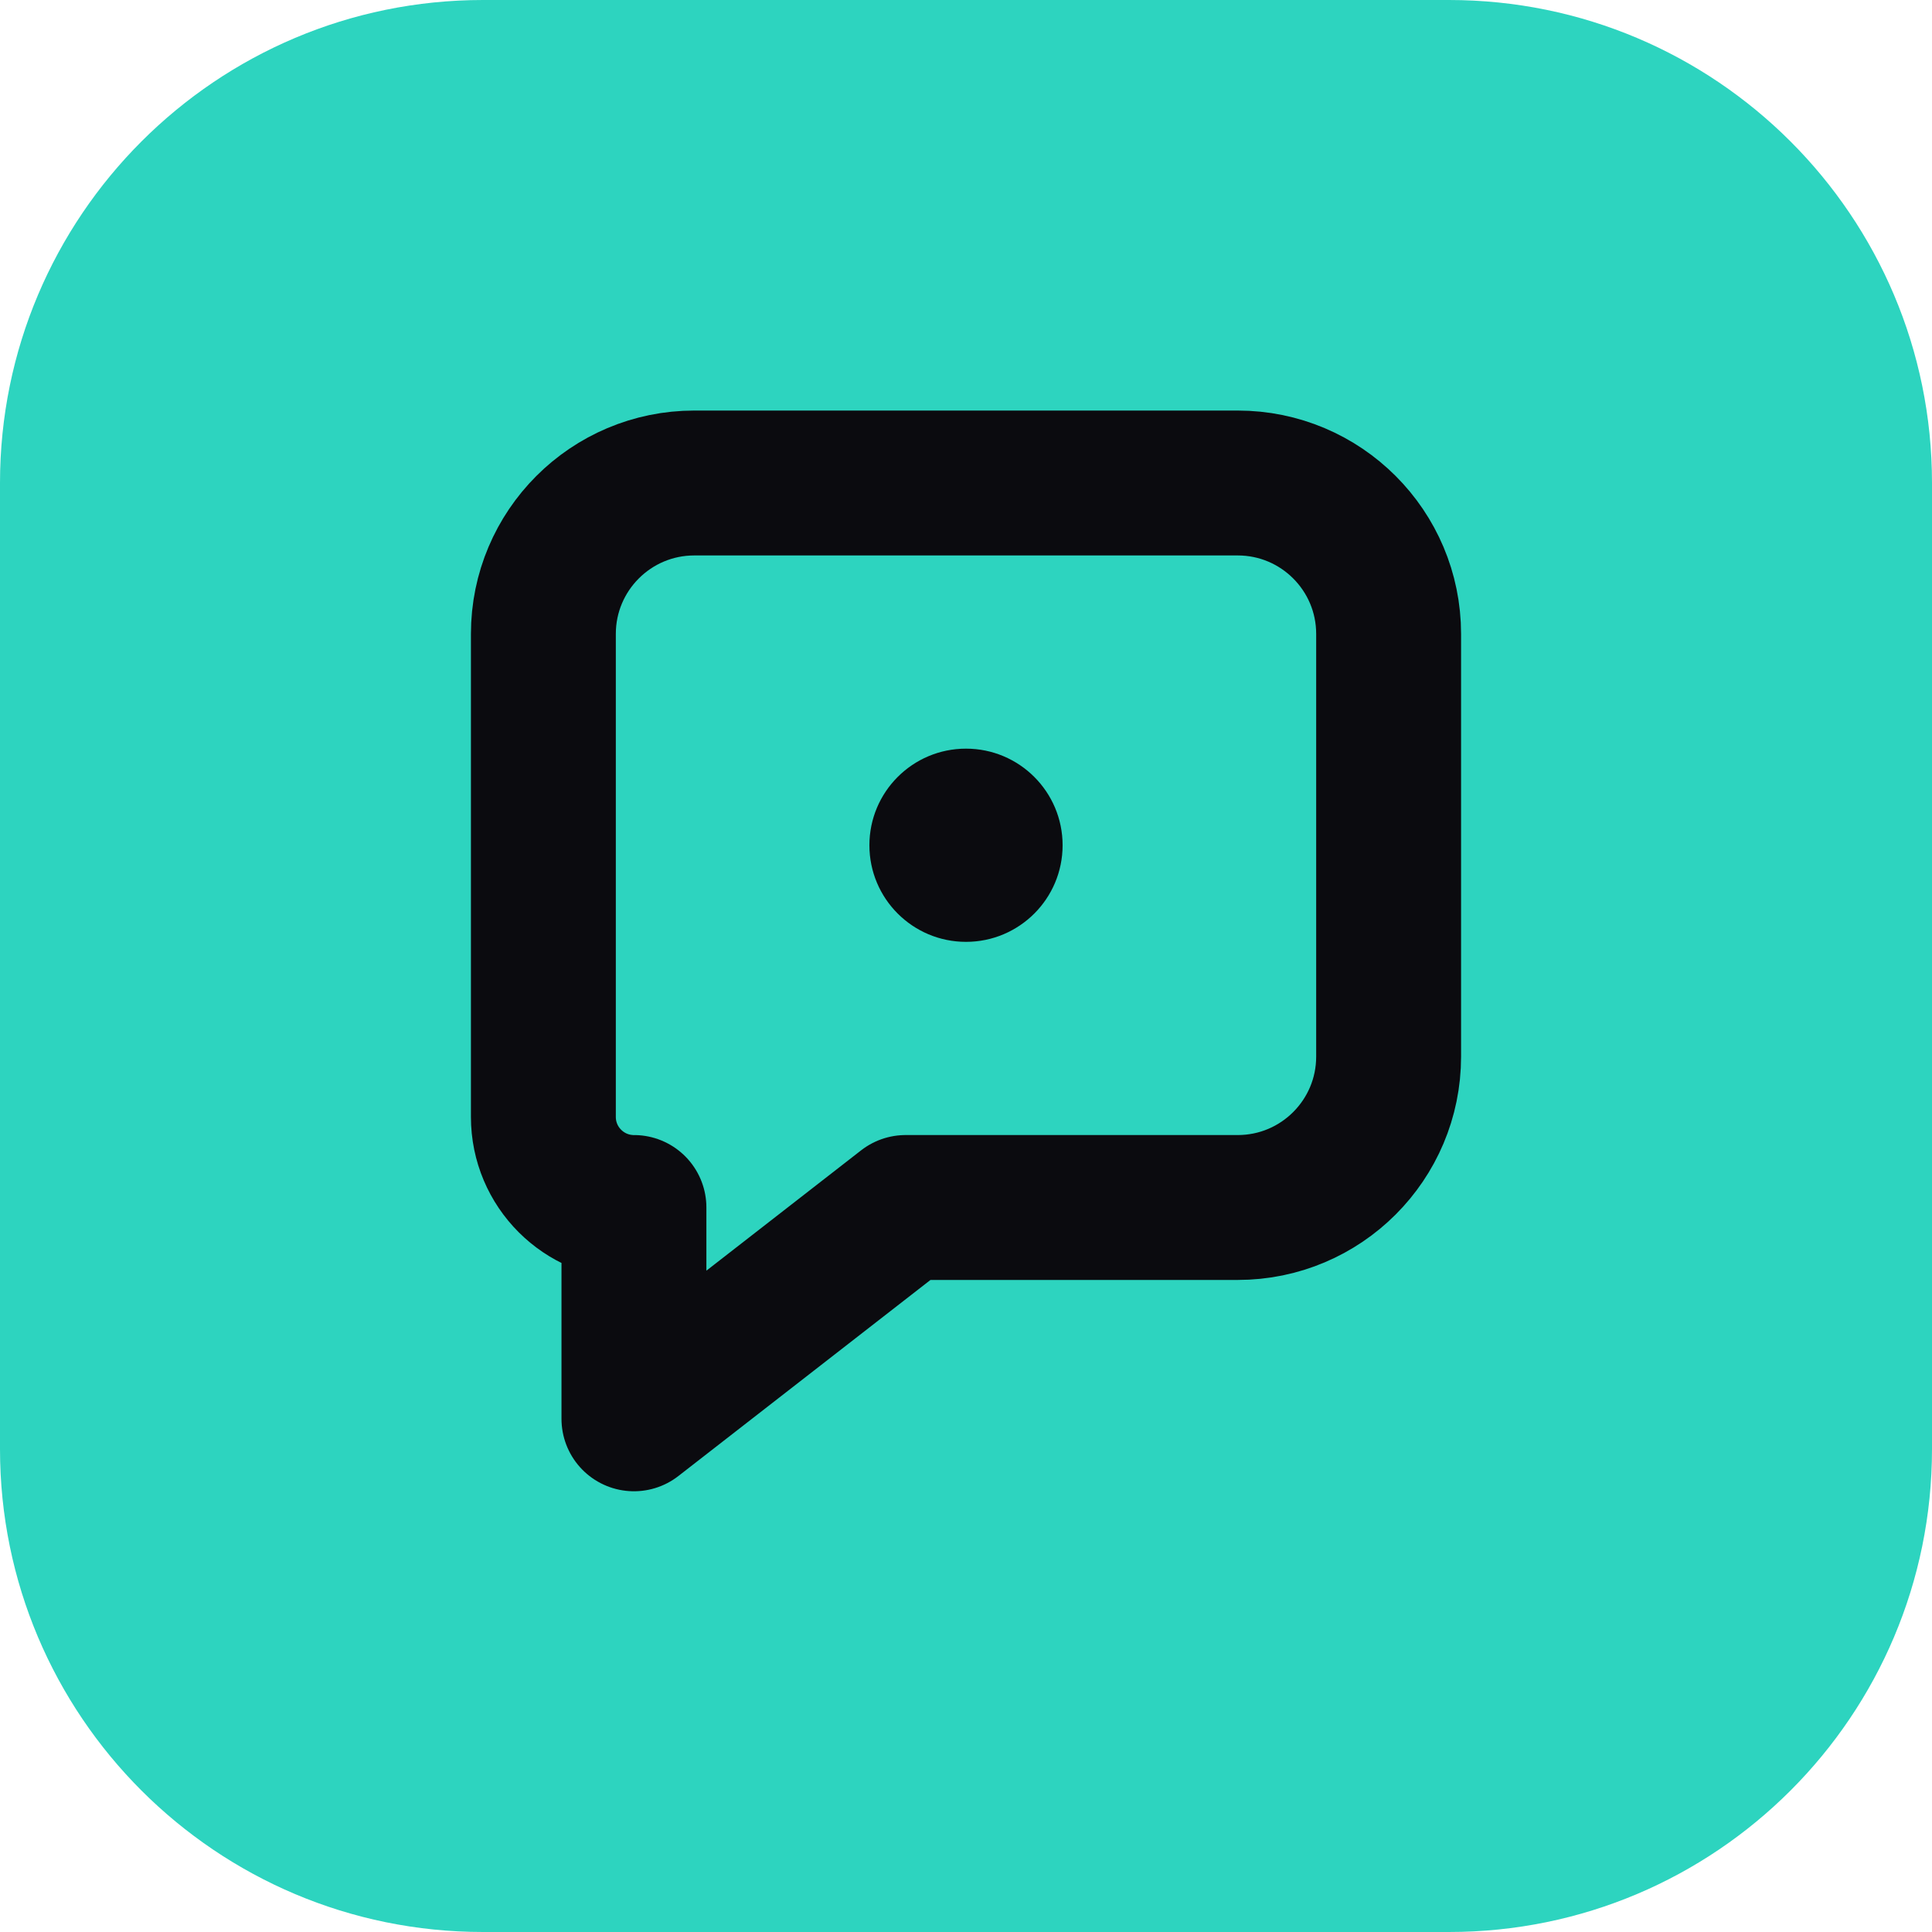
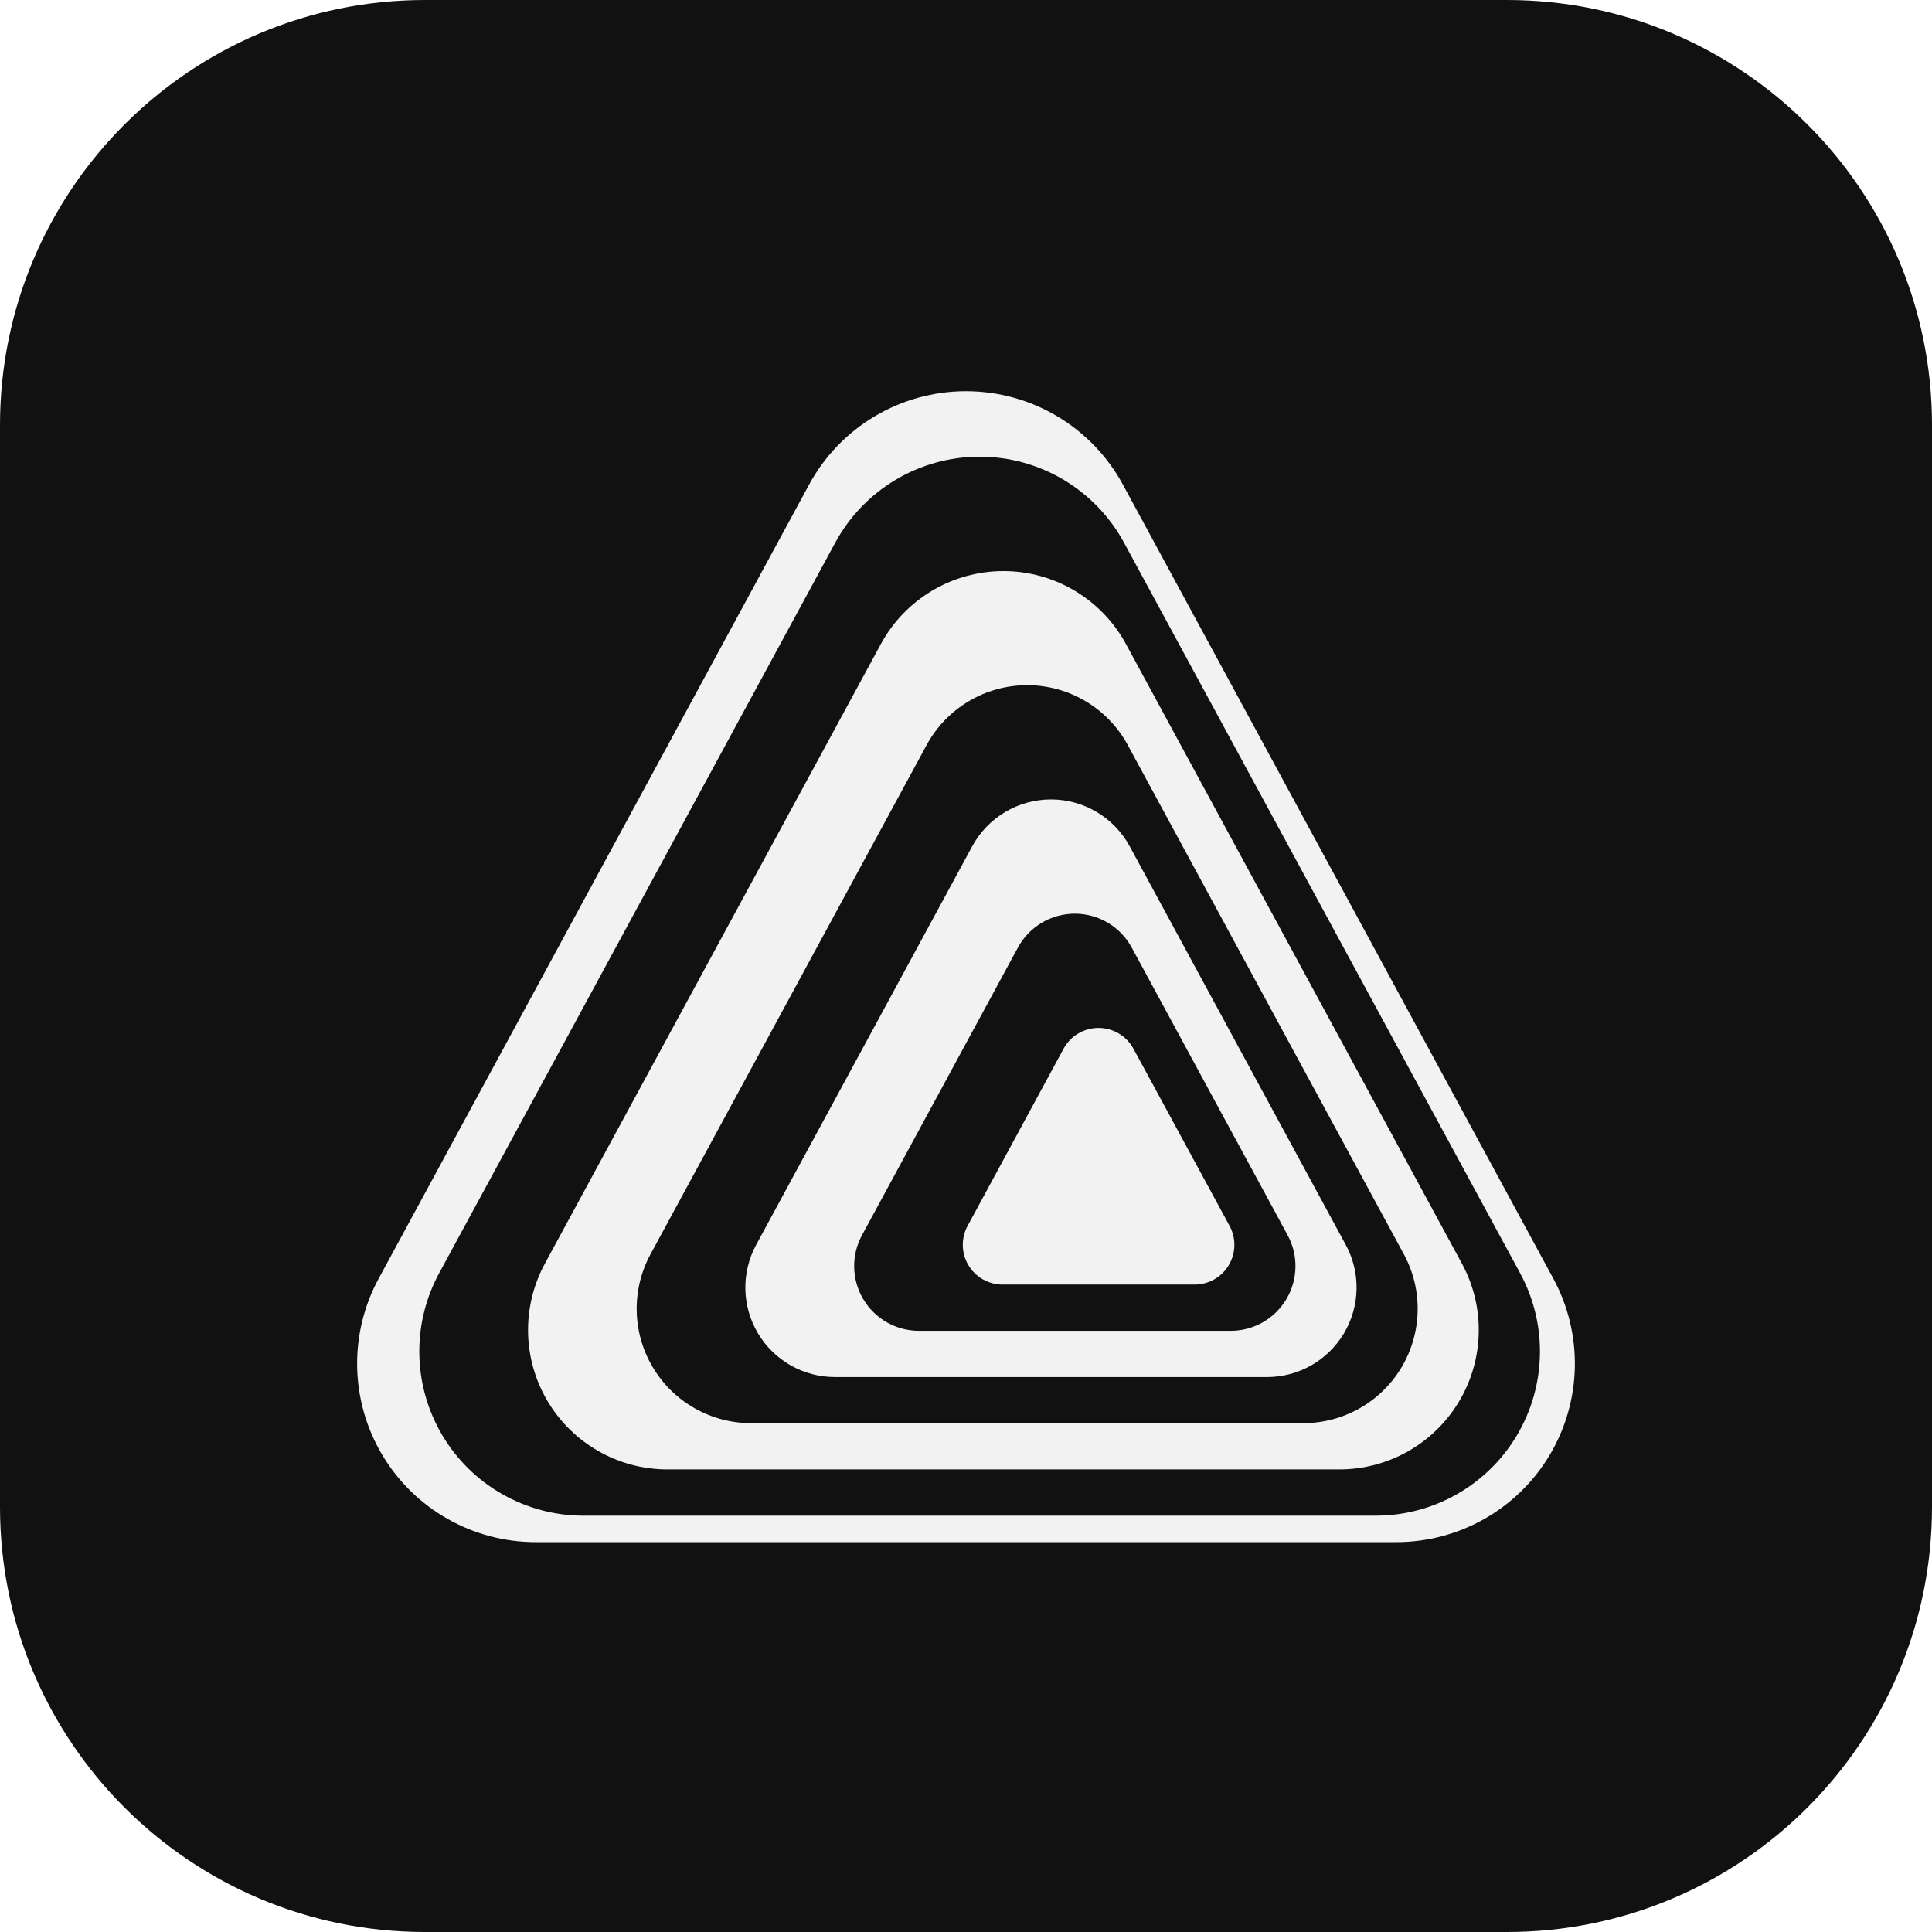
- <svg xmlns="http://www.w3.org/2000/svg" viewBox="0 0 32 32">
-   <rect width="32" height="32" rx="8" fill="#2dd4bf" />
-   <path d="M9 10.5A2.5 2.5 0 0 1 11.5 8h9A2.5 2.5 0 0 1 23 10.5v7a2.5 2.5 0 0 1-2.5 2.5H15l-4.5 3.5V20h0A1.5 1.5 0 0 1 9 18.5v-8Z" fill="none" stroke="#0b0b0f" stroke-width="2.4" stroke-linejoin="round" />
-   <circle cx="16" cy="14" r="1.6" fill="#0b0b0f" />
+ <svg xmlns="http://www.w3.org/2000/svg" viewBox="0 0 100 100">
+   <rect width="100" height="100" rx="22" fill="#111111" />
+   <g transform="translate(50 50) scale(0.84) translate(-50 -54.5)">
+     <path d="M59.67 24.84 A11.00 11.00 0 0 0 40.33 24.84 L13.81 73.76 A11.00 11.00 0 0 0 23.48 90.00 L76.52 90.00 A11.00 11.00 0 0 0 86.19 73.76Z" fill="#f2f2f2" />
+     <path d="M59.74 28.42 A10.12 10.12 0 0 0 41.94 28.42 L17.54 73.42 A10.12 10.12 0 0 0 26.44 88.37 L75.24 88.37 A10.12 10.12 0 0 0 84.14 73.42Z" fill="#111111" />
+     <path d="M59.85 34.65 A8.59 8.59 0 0 0 44.76 34.65 L24.05 72.84 A8.59 8.59 0 0 0 31.60 85.52 L73.01 85.52 A8.59 8.59 0 0 0 80.56 72.84Z" fill="#f2f2f2" />
+     <path d="M59.97 40.89 A7.05 7.05 0 0 0 47.57 40.89 L30.56 72.26 A7.05 7.05 0 0 0 36.76 82.67 L70.78 82.67 A7.05 7.05 0 0 0 76.98 72.26Z" fill="#111111" />
+     <path d="M60.09 47.13 A5.52 5.52 0 0 0 50.38 47.13 L37.07 71.68 A5.52 5.52 0 0 0 41.93 79.83 L68.55 79.83 A5.52 5.52 0 0 0 73.40 71.68Z" fill="#f2f2f2" />
+     <path d="M60.21 53.36 A3.99 3.99 0 0 0 53.20 53.36 L43.59 71.09 A3.99 3.99 0 0 0 47.09 76.98 L66.32 76.98 A3.99 3.99 0 0 0 69.82 71.09Z" fill="#111111" />
+     <path d="M60.32 59.60 A2.45 2.45 0 0 0 56.01 59.60 L50.10 70.51 A2.45 2.45 0 0 0 52.25 74.13 L64.08 74.13 A2.45 2.45 0 0 0 66.24 70.51Z" fill="#f2f2f2" />
+   </g>
</svg>
